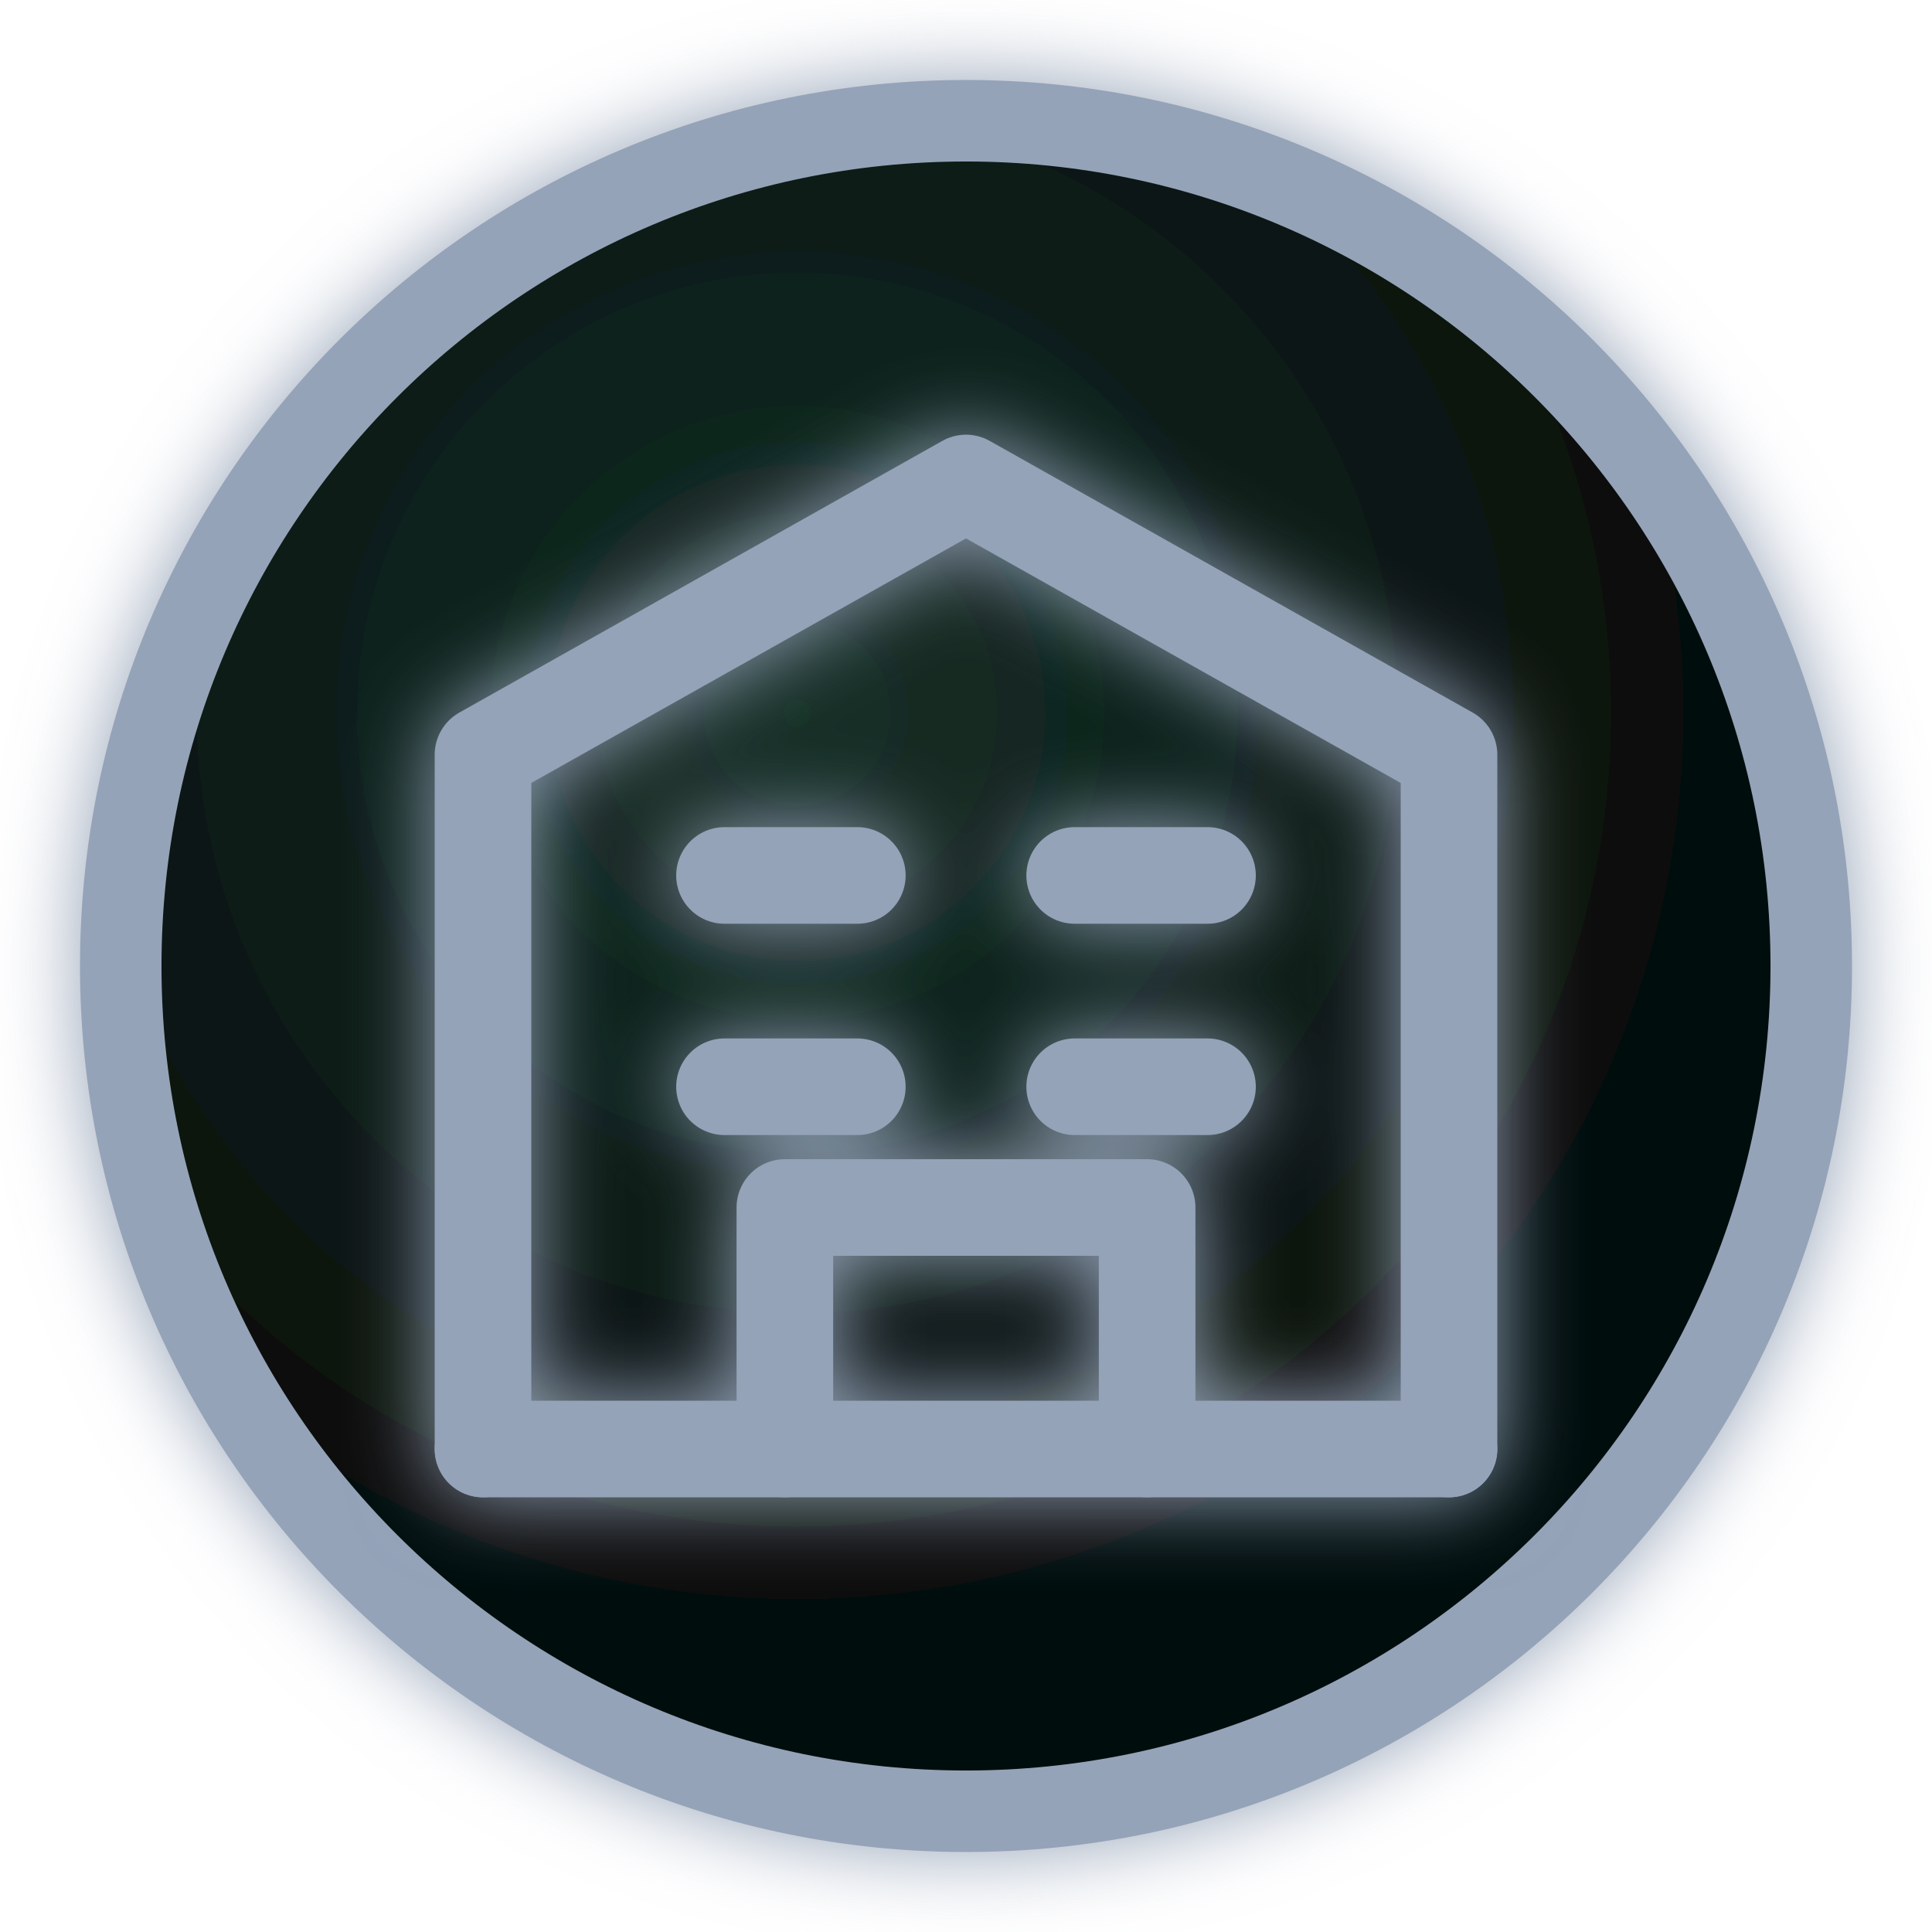
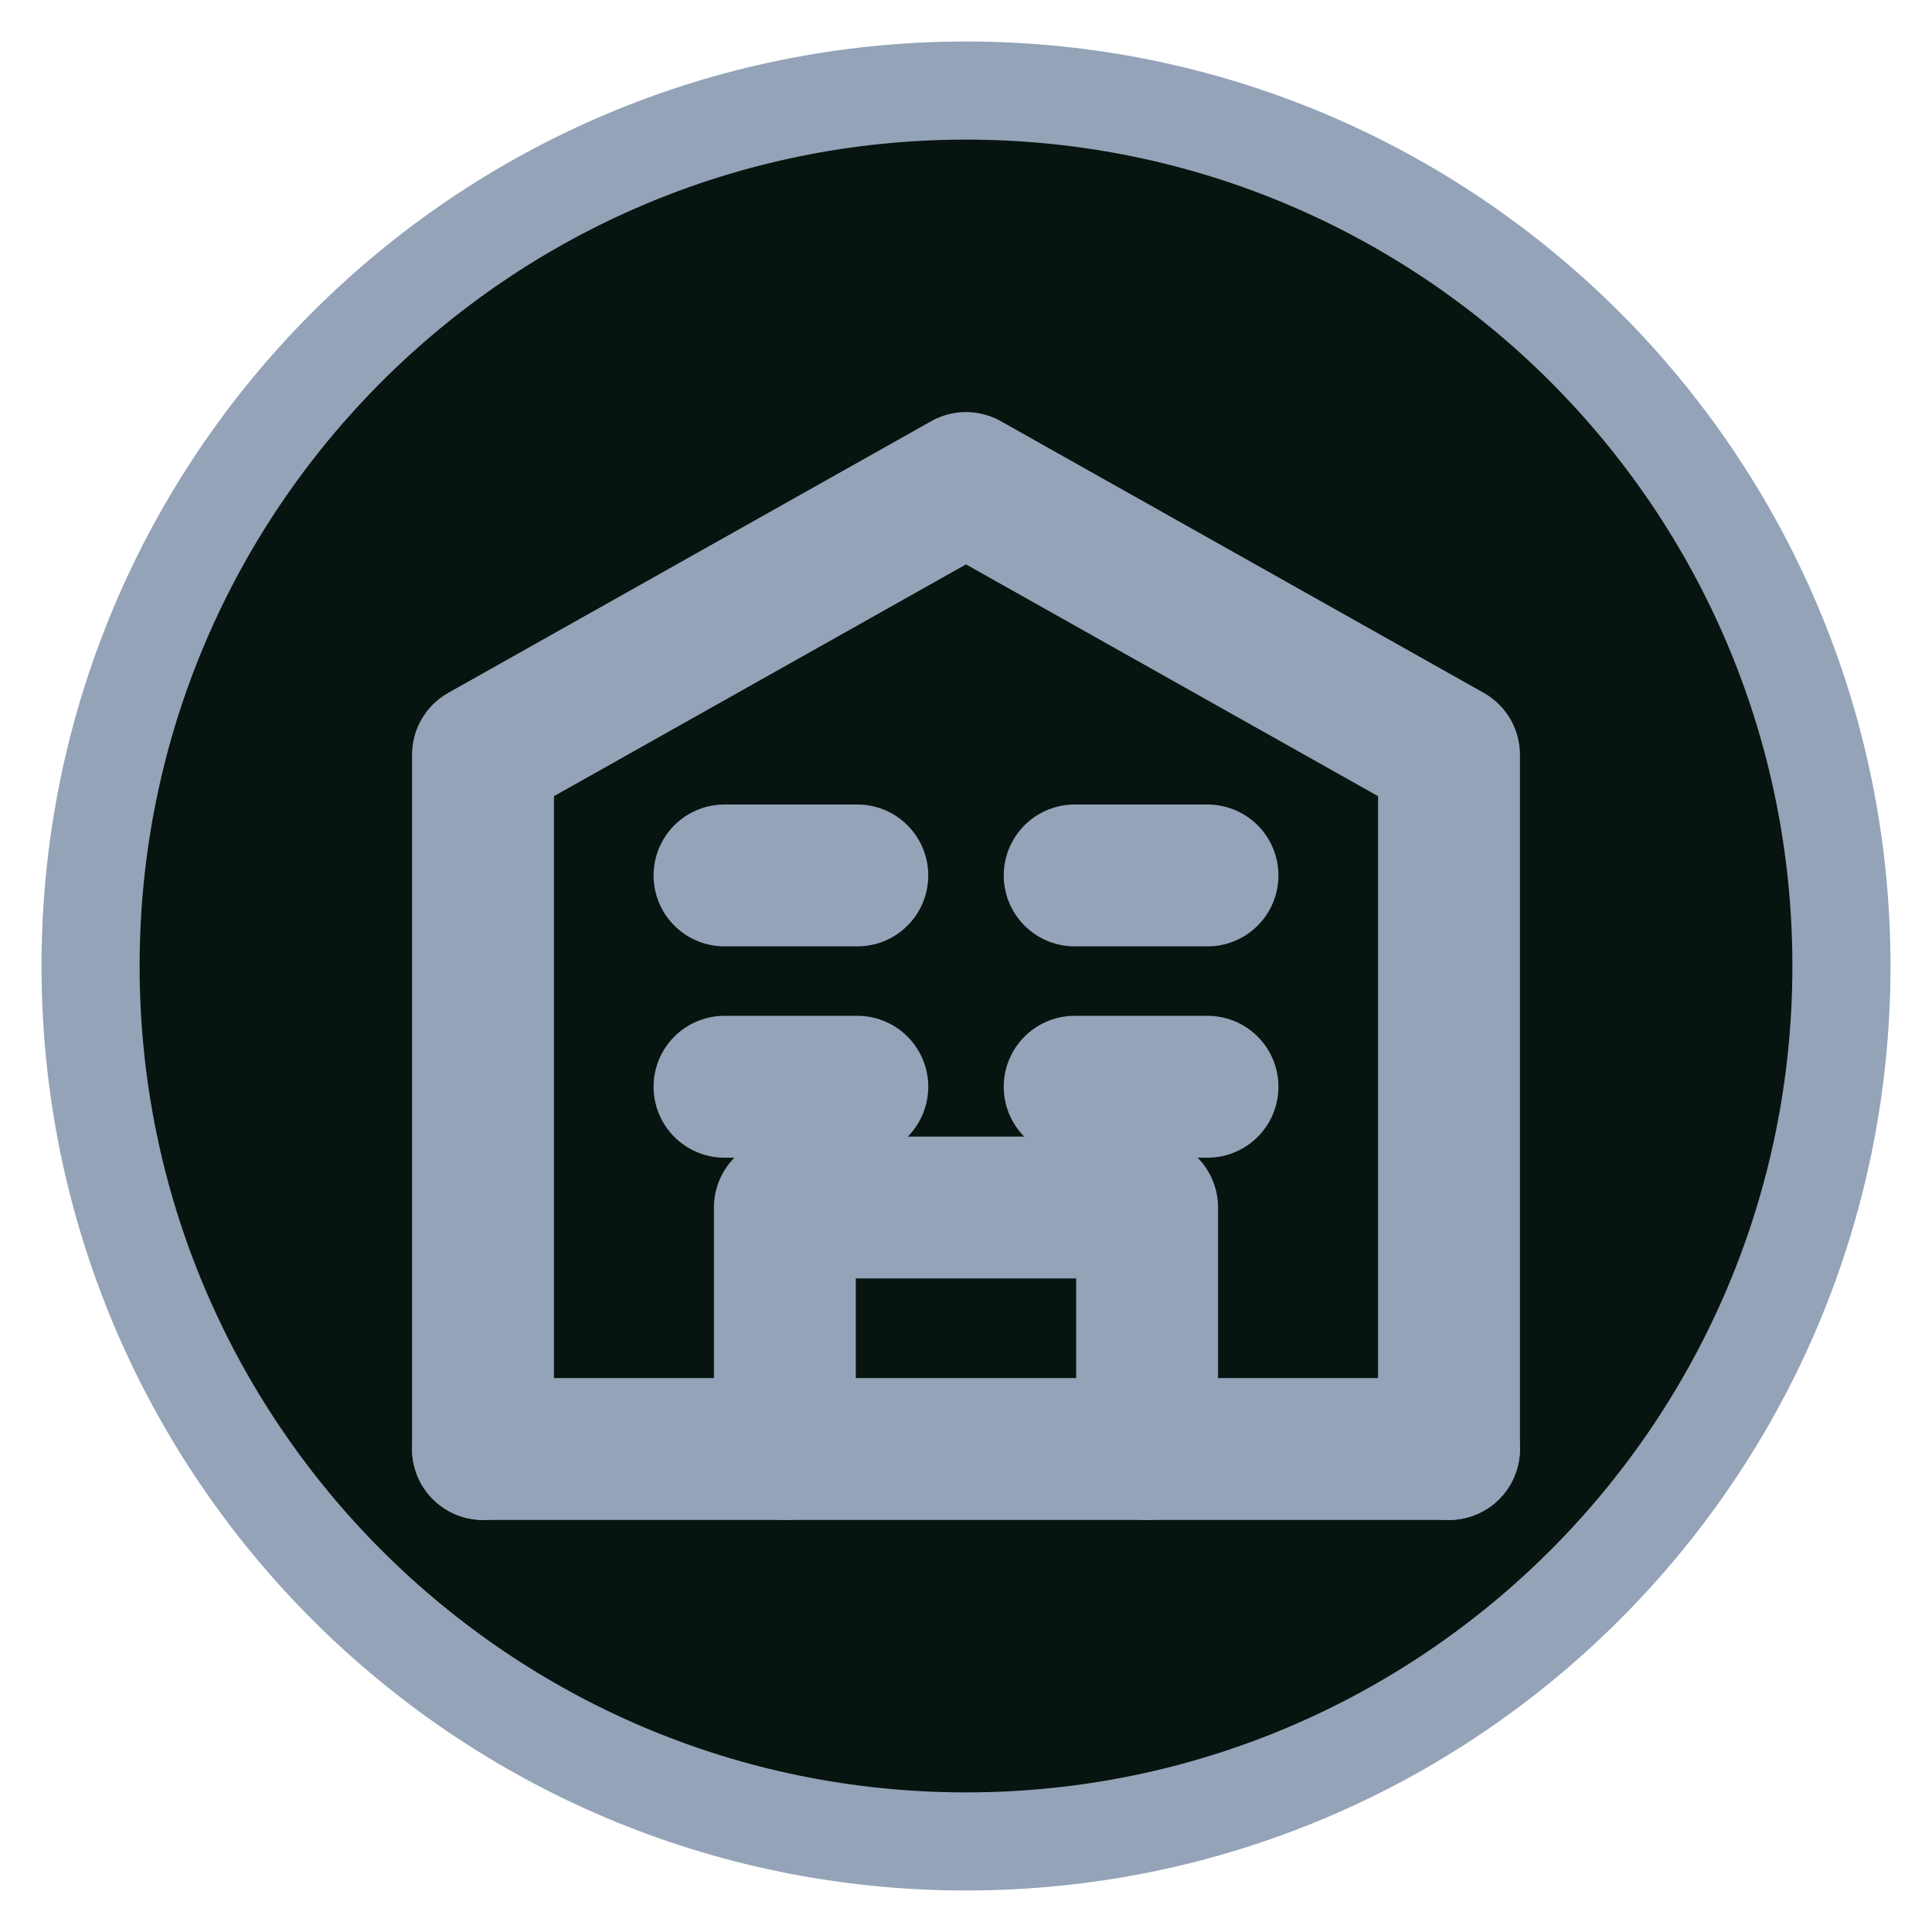
- <svg xmlns="http://www.w3.org/2000/svg" viewBox="0 0 32 32">
-   <defs>
-     <radialGradient id="bg" cx="40%" cy="35%" r="70%">
-       <stop offset="0%" stop-color="#163028" />
-       <stop offset="70%" stop-color="#07110e" />
-       <stop offset="100%" stop-color="#04060a" />
-     </radialGradient>
-     <filter id="g" x="-40%" y="-40%" width="180%" height="180%">
-       <feGaussianBlur stdDeviation=".7" result="b" />
-       <feMerge>
-         <feMergeNode in="b" />
-         <feMergeNode in="SourceGraphic" />
-       </feMerge>
-     </filter>
-   </defs>
-   <circle cx="16" cy="16" r="14" fill="url(#bg)" stroke="#94a3b8" stroke-width="1.35" filter="url(#g)" />
-   <g fill="none" stroke="#94a3b8" stroke-width="1.6" stroke-linecap="round" stroke-linejoin="round" filter="url(#g)">
+ <svg xmlns="http://www.w3.org/2000/svg" viewBox="0 0 64 64" shape-rendering="geometricPrecision">
+   <circle cx="32" cy="32" r="29" fill="#07140f" stroke="#94a3b8" stroke-width="3.25" />
+   <g fill="none" stroke="#94a3b8" stroke-width="2.35" stroke-linecap="round" stroke-linejoin="round" transform="scale(2)">
    <path d="M8 24V12.5L16 8l8 4.5V24" />
    <path d="M8 24h16" />
    <path d="M13 24v-4h6v4" />
    <path d="M12 14.5h2.2M17.8 14.5H20M12 18h2.2M17.8 18H20" />
  </g>
-   <g fill="#94a3b8" stroke="none" filter="url(#g)" />
</svg>
